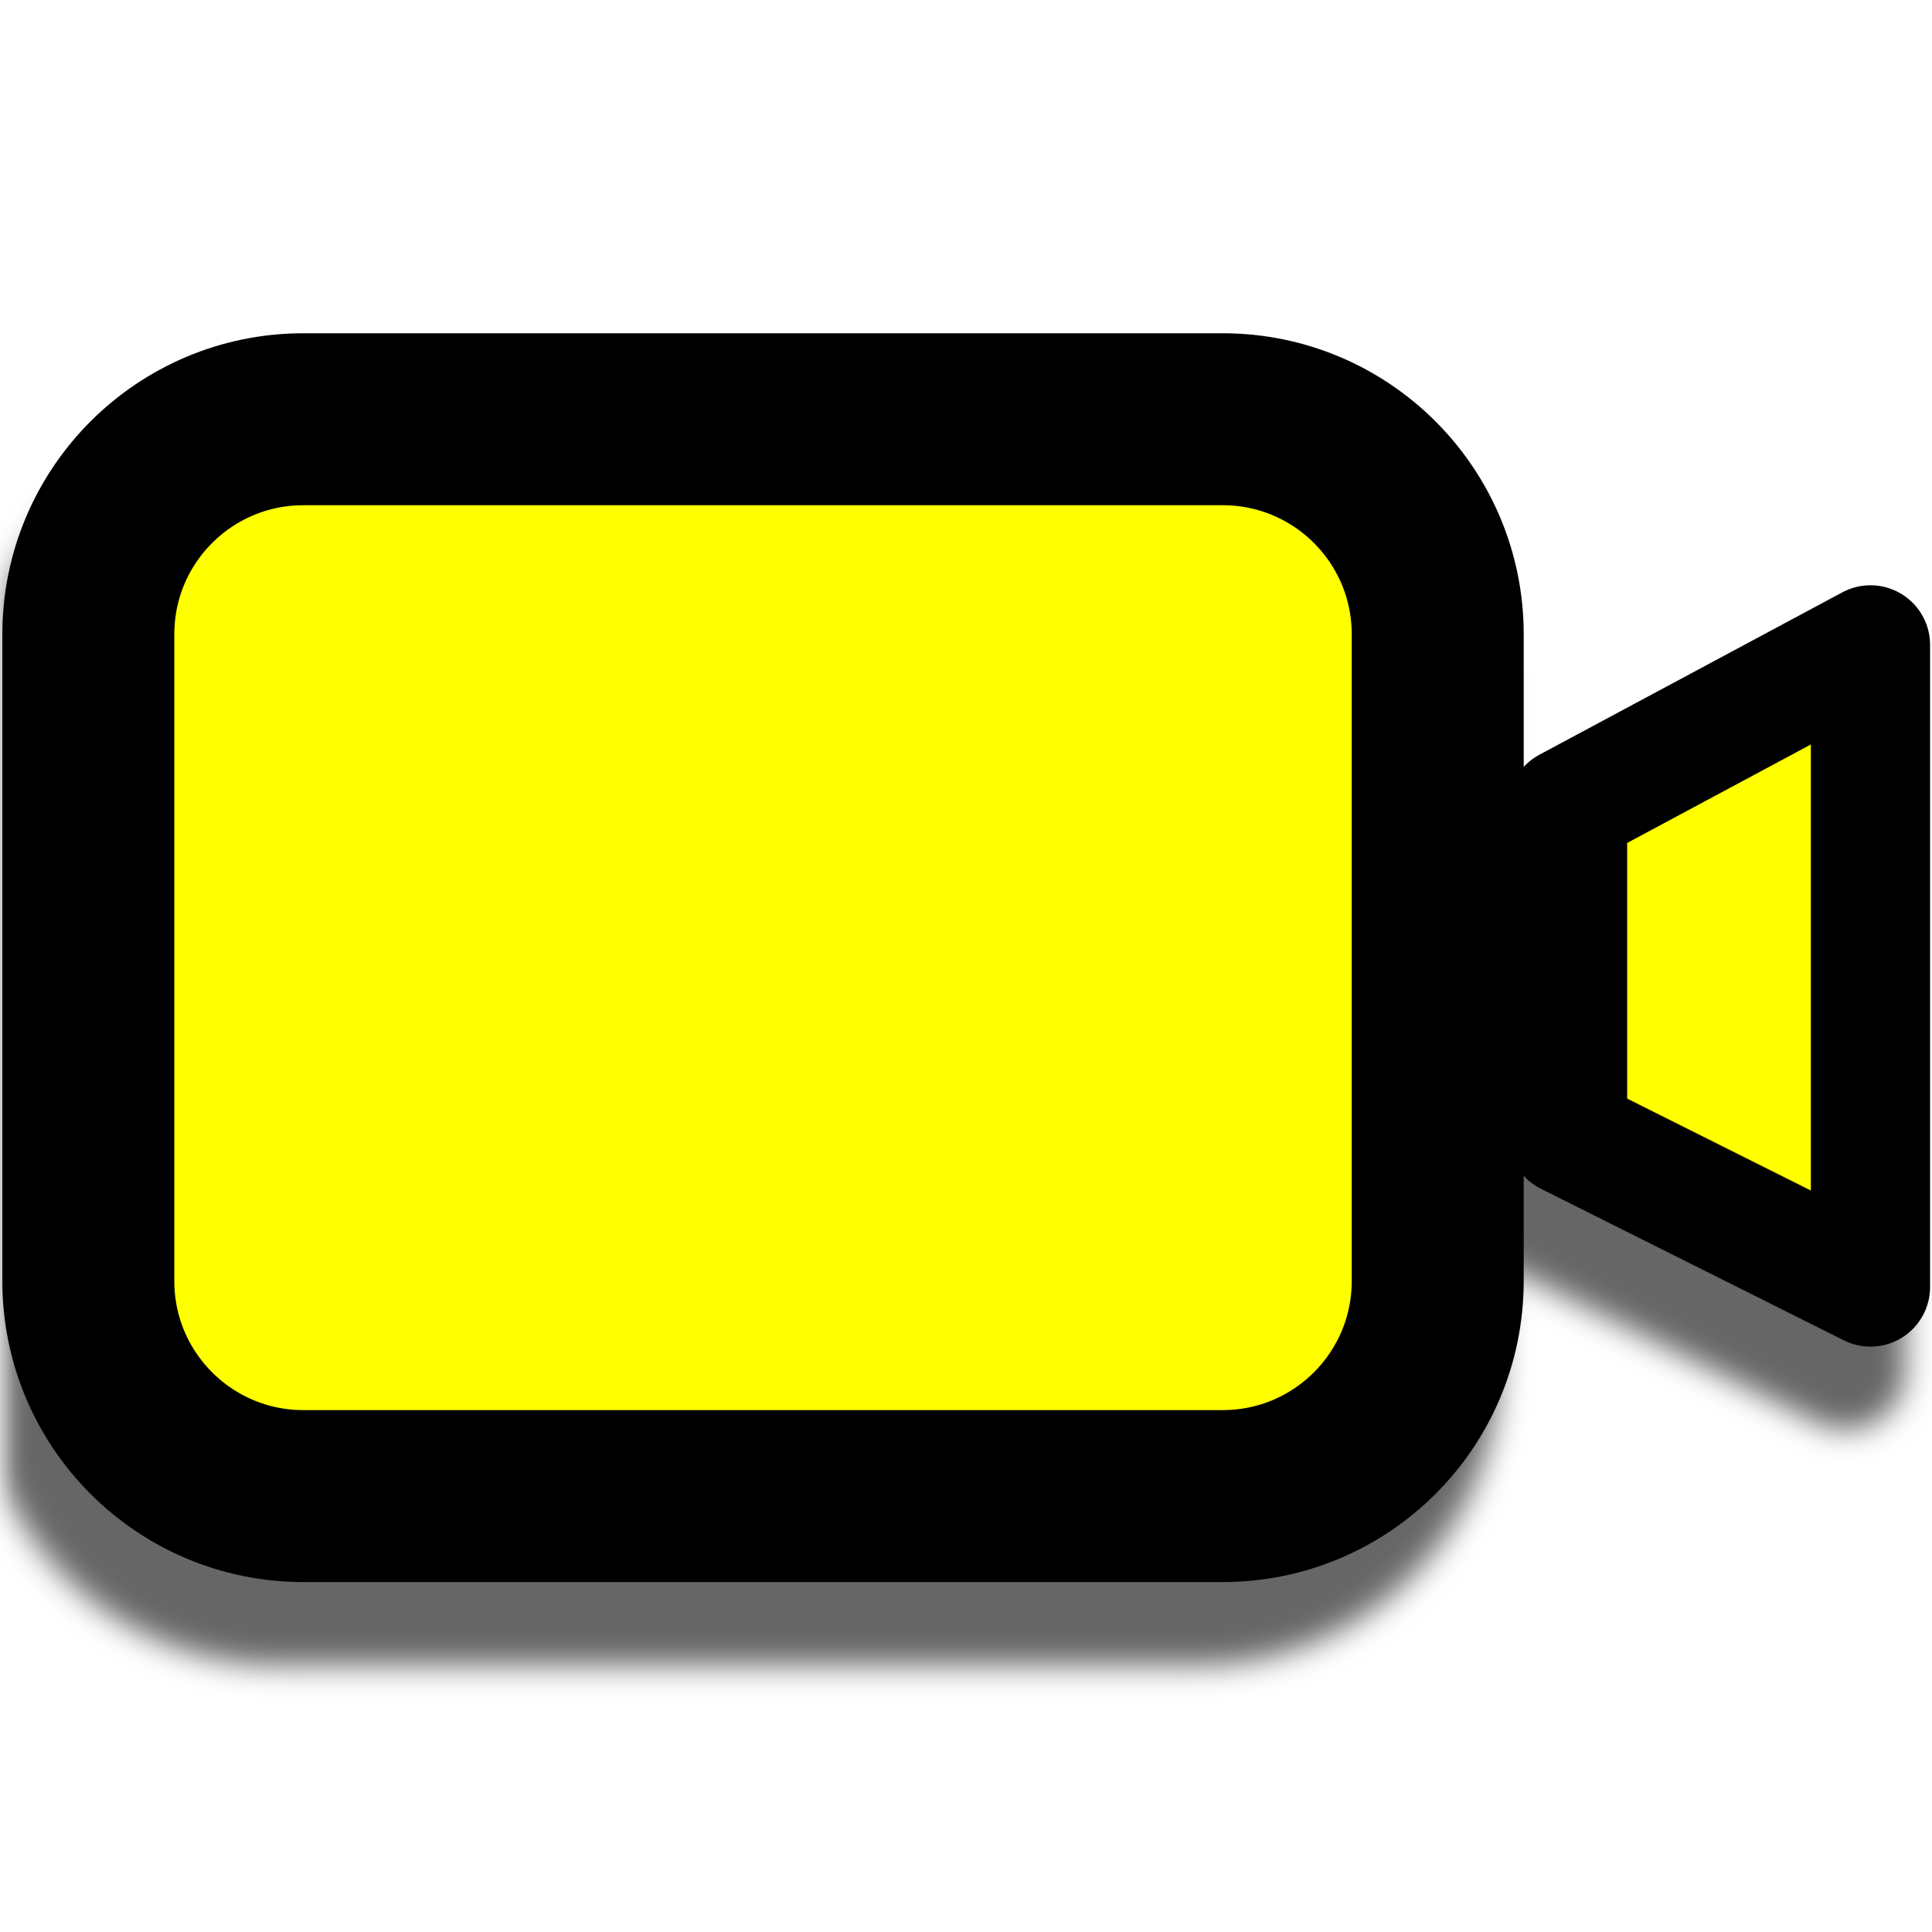
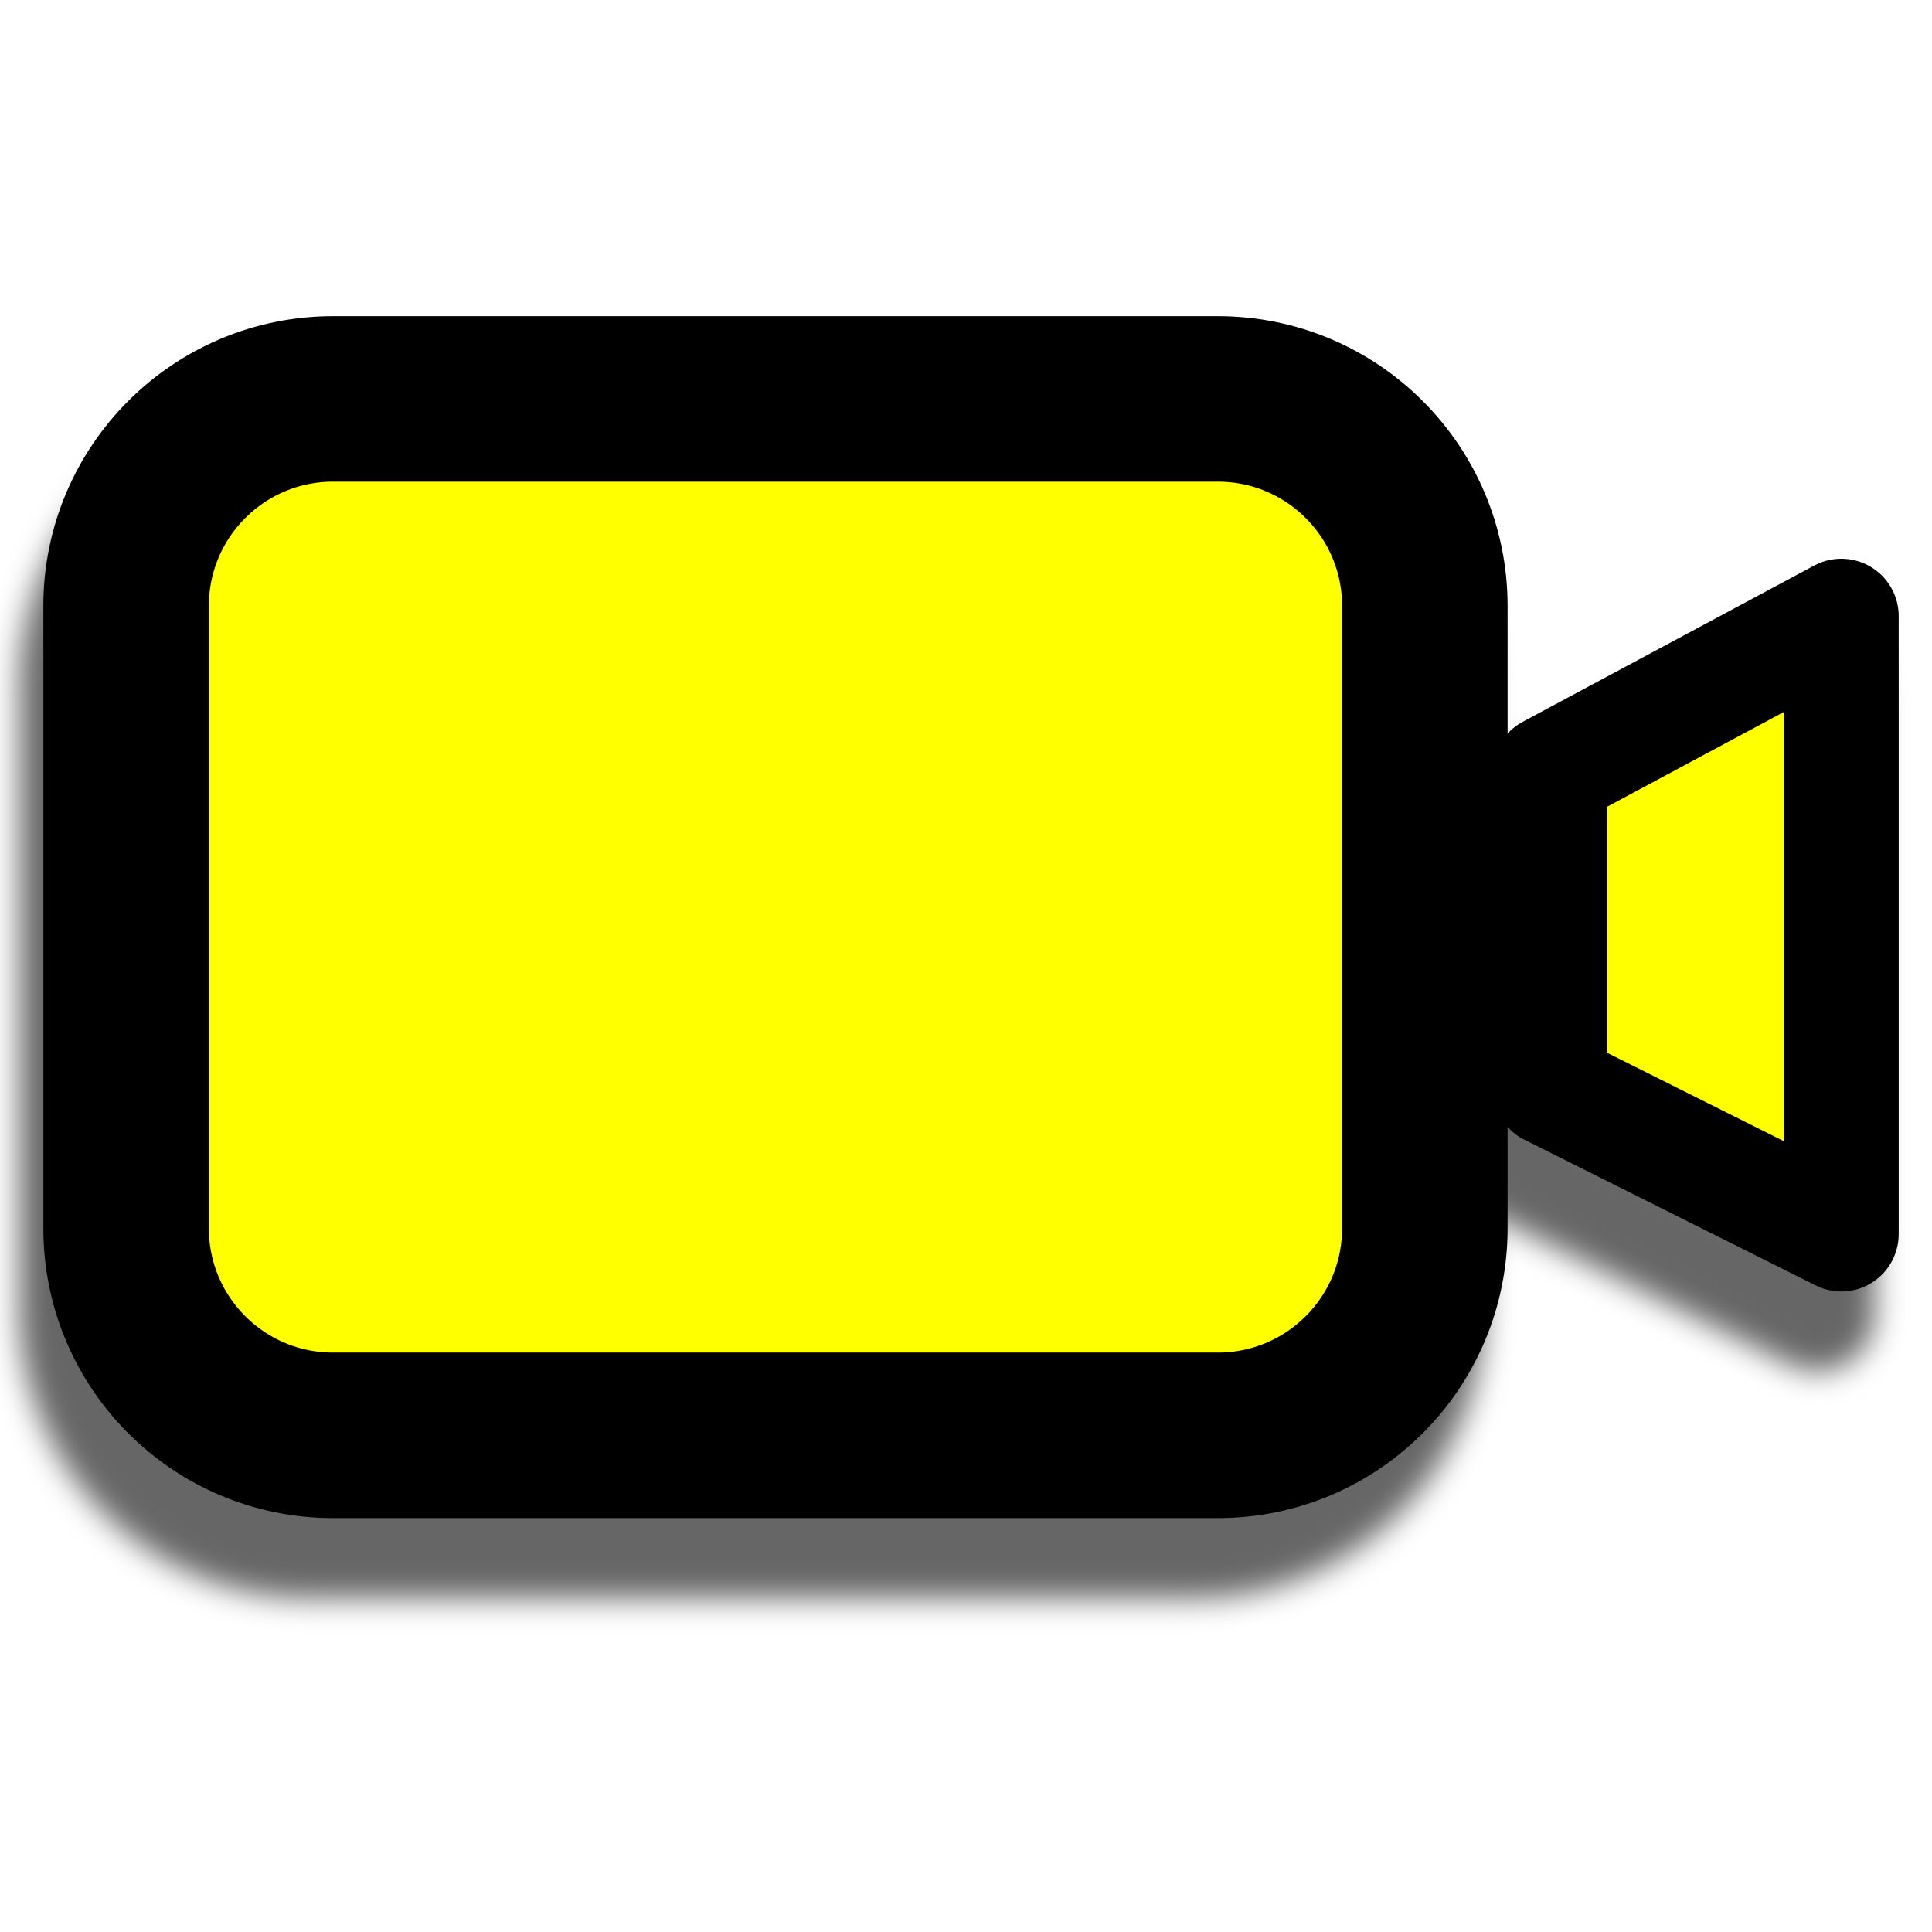
- <svg xmlns="http://www.w3.org/2000/svg" xmlns:ns1="http://xml.openoffice.org/svg/export" version="1.2" width="17.2mm" height="17.2mm" viewBox="0 0 1720 1720" preserveAspectRatio="xMidYMid" fill-rule="evenodd" stroke-width="28.222" stroke-linejoin="round" xml:space="preserve" id="svg108">
+ <svg xmlns="http://www.w3.org/2000/svg" xmlns:ns1="http://xml.openoffice.org/svg/export" version="1.2" width="64mm" height="64mm" viewBox="0 0 6400 6400" preserveAspectRatio="xMidYMid" fill-rule="evenodd" stroke-width="28.222" stroke-linejoin="round" xml:space="preserve" id="svg108">
  <defs class="ClipPathGroup" id="defs8">
    <clipPath id="presentation_clip_path" clipPathUnits="userSpaceOnUse">
      <rect x="0" y="0" width="1720" height="1720" id="rect2" />
    </clipPath>
    <clipPath id="presentation_clip_path_shrink" clipPathUnits="userSpaceOnUse">
      <rect x="1" y="1" width="1717" height="1717" id="rect5" />
    </clipPath>
-     <filter style="color-interpolation-filters:sRGB" id="filter962" x="-0.318" y="-0.15" width="1.636" height="1.3">
+     <filter style="color-interpolation-filters:sRGB" id="filter962" x="-0.069" y="-0.114" width="1.123" height="1.228">
      <feGaussianBlur stdDeviation="13.634" id="feGaussianBlur964" />
    </filter>
  </defs>
  <defs class="TextShapeIndex" id="defs12">
    <g ns1:slide="id1" ns1:id-list="id3 id4 id5 id6 id7 id8 id9" id="g10" />
  </defs>
  <defs class="EmbeddedBulletChars" id="defs44">
-     <g id="bullet-char-template-57356" transform="scale(0.0004882812,-0.0004882812)">
-       <path d="M 580,1141 L 1163,571 580,0 -4,571 580,1141 Z" id="path14" />
+     <g id="bullet-char-template-57356" transform="matrix(4.8828125e-4,0,0,-4.8828125e-4,0,0)">
+       <path d="M 580,1141 1163,571 580,0 -4,571 Z" id="path14" />
    </g>
-     <g id="bullet-char-template-57354" transform="scale(0.0004882812,-0.0004882812)">
-       <path d="M 8,1128 L 1137,1128 1137,0 8,0 8,1128 Z" id="path17" />
+     <g id="bullet-char-template-57354" transform="matrix(4.8828125e-4,0,0,-4.8828125e-4,0,0)">
+       <path d="M 8,1128 H 1137 V 0 H 8 Z" id="path17" />
    </g>
-     <g id="bullet-char-template-10146" transform="scale(0.0004882812,-0.0004882812)">
-       <path d="M 174,0 L 602,739 174,1481 1456,739 174,0 Z M 1358,739 L 309,1346 659,739 1358,739 Z" id="path20" />
+     <g id="bullet-char-template-10146" transform="matrix(4.8828125e-4,0,0,-4.8828125e-4,0,0)">
+       <path d="M 174,0 602,739 174,1481 1456,739 Z M 1358,739 309,1346 659,739 Z" id="path20" />
    </g>
-     <g id="bullet-char-template-10132" transform="scale(0.0004882812,-0.0004882812)">
-       <path d="M 2015,739 L 1276,0 717,0 1260,543 174,543 174,936 1260,936 717,1481 1274,1481 2015,739 Z" id="path23" />
+     <g id="bullet-char-template-10132" transform="matrix(4.8828125e-4,0,0,-4.8828125e-4,0,0)">
+       <path d="M 2015,739 1276,0 H 717 l 543,543 H 174 v 393 h 1086 l -543,545 h 557 z" id="path23" />
    </g>
-     <g id="bullet-char-template-10007" transform="scale(0.0004882812,-0.0004882812)">
-       <path d="M 0,-2 C -7,14 -16,27 -25,37 L 356,567 C 262,823 215,952 215,954 215,979 228,992 255,992 264,992 276,990 289,987 310,991 331,999 354,1012 L 381,999 492,748 772,1049 836,1024 860,1049 C 881,1039 901,1025 922,1006 886,937 835,863 770,784 769,783 710,716 594,584 L 774,223 C 774,196 753,168 711,139 L 727,119 C 717,90 699,76 672,76 641,76 570,178 457,381 L 164,-76 C 142,-110 111,-127 72,-127 30,-127 9,-110 8,-76 1,-67 -2,-52 -2,-32 -2,-23 -1,-13 0,-2 Z" id="path26" />
+     <g id="bullet-char-template-10007" transform="matrix(4.8828125e-4,0,0,-4.8828125e-4,0,0)">
+       <path d="m 0,-2 c -7,16 -16,29 -25,39 l 381,530 c -94,256 -141,385 -141,387 0,25 13,38 40,38 9,0 21,-2 34,-5 21,4 42,12 65,25 l 27,-13 111,-251 280,301 64,-25 24,25 c 21,-10 41,-24 62,-43 C 886,937 835,863 770,784 769,783 710,716 594,584 L 774,223 c 0,-27 -21,-55 -63,-84 l 16,-20 C 717,90 699,76 672,76 641,76 570,178 457,381 L 164,-76 c -22,-34 -53,-51 -92,-51 -42,0 -63,17 -64,51 -7,9 -10,24 -10,44 0,9 1,19 2,30 z" id="path26" />
    </g>
-     <g id="bullet-char-template-10004" transform="scale(0.0004882812,-0.0004882812)">
-       <path d="M 285,-33 C 182,-33 111,30 74,156 52,228 41,333 41,471 41,549 55,616 82,672 116,743 169,778 240,778 293,778 328,747 346,684 L 369,508 C 377,444 397,411 428,410 L 1163,1116 C 1174,1127 1196,1133 1229,1133 1271,1133 1292,1118 1292,1087 L 1292,965 C 1292,929 1282,901 1262,881 L 442,47 C 390,-6 338,-33 285,-33 Z" id="path29" />
+     <g id="bullet-char-template-10004" transform="matrix(4.8828125e-4,0,0,-4.8828125e-4,0,0)">
+       <path d="M 285,-33 C 182,-33 111,30 74,156 52,228 41,333 41,471 c 0,78 14,145 41,201 34,71 87,106 158,106 53,0 88,-31 106,-94 l 23,-176 c 8,-64 28,-97 59,-98 l 735,706 c 11,11 33,17 66,17 42,0 63,-15 63,-46 V 965 c 0,-36 -10,-64 -30,-84 L 442,47 C 390,-6 338,-33 285,-33 Z" id="path29" />
    </g>
-     <g id="bullet-char-template-9679" transform="scale(0.0004882812,-0.0004882812)">
-       <path d="M 813,0 C 632,0 489,54 383,161 276,268 223,411 223,592 223,773 276,916 383,1023 489,1130 632,1184 813,1184 992,1184 1136,1130 1245,1023 1353,916 1407,772 1407,592 1407,412 1353,268 1245,161 1136,54 992,0 813,0 Z" id="path32" />
+     <g id="bullet-char-template-9679" transform="matrix(4.8828125e-4,0,0,-4.8828125e-4,0,0)">
+       <path d="M 813,0 C 632,0 489,54 383,161 276,268 223,411 223,592 c 0,181 53,324 160,431 106,107 249,161 430,161 179,0 323,-54 432,-161 108,-107 162,-251 162,-431 0,-180 -54,-324 -162,-431 C 1136,54 992,0 813,0 Z" id="path32" />
    </g>
-     <g id="bullet-char-template-8226" transform="scale(0.0004882812,-0.0004882812)">
-       <path d="M 346,457 C 273,457 209,483 155,535 101,586 74,649 74,723 74,796 101,859 155,911 209,963 273,989 346,989 419,989 480,963 531,910 582,859 608,796 608,723 608,648 583,586 532,535 482,483 420,457 346,457 Z" id="path35" />
+     <g id="bullet-char-template-8226" transform="matrix(4.8828125e-4,0,0,-4.8828125e-4,0,0)">
+       <path d="m 346,457 c -73,0 -137,26 -191,78 -54,51 -81,114 -81,188 0,73 27,136 81,188 54,52 118,78 191,78 73,0 134,-26 185,-79 51,-51 77,-114 77,-187 0,-75 -25,-137 -76,-188 -50,-52 -112,-78 -186,-78 z" id="path35" />
    </g>
-     <g id="bullet-char-template-8211" transform="scale(0.0004882812,-0.0004882812)">
-       <path d="M -4,459 L 1135,459 1135,606 -4,606 -4,459 Z" id="path38" />
+     <g id="bullet-char-template-8211" transform="matrix(4.8828125e-4,0,0,-4.8828125e-4,0,0)">
+       <path d="M -4,459 H 1135 V 606 H -4 Z" id="path38" />
    </g>
-     <g id="bullet-char-template-61548" transform="scale(0.0004882812,-0.0004882812)">
-       <path d="M 173,740 C 173,903 231,1043 346,1159 462,1274 601,1332 765,1332 928,1332 1067,1274 1183,1159 1299,1043 1357,903 1357,740 1357,577 1299,437 1183,322 1067,206 928,148 765,148 601,148 462,206 346,322 231,437 173,577 173,740 Z" id="path41" />
+     <g id="bullet-char-template-61548" transform="matrix(4.8828125e-4,0,0,-4.8828125e-4,0,0)">
+       <path d="m 173,740 c 0,163 58,303 173,419 116,115 255,173 419,173 163,0 302,-58 418,-173 116,-116 174,-256 174,-419 0,-163 -58,-303 -174,-418 C 1067,206 928,148 765,148 601,148 462,206 346,322 231,437 173,577 173,740 Z" id="path41" />
    </g>
  </defs>
-   <g id="g896-3" transform="translate(-22.09966,73.96923)" style="stroke:#666666;filter:url(#filter962)">
-     <path style="opacity:1;fill:none;fill-opacity:1;stroke:#666666;stroke-width:106.144;stroke-linecap:round;stroke-linejoin:round;stroke-miterlimit:4;stroke-dasharray:none;stroke-dashoffset:0;stroke-opacity:1" d="M 1395.535,718.692 1665.22,574.126 V 1145.779 L 1395.535,1010.85 Z" id="rect921-6" />
-     <rect style="opacity:1;fill:none;fill-opacity:1;stroke:#666666;stroke-width:153.148;stroke-linecap:round;stroke-linejoin:round;stroke-miterlimit:4;stroke-dasharray:none;stroke-dashoffset:0;stroke-opacity:1" id="rect1321-7" width="1201.322" height="958.68" x="78.635" y="373.24" rx="191.434" />
-   </g>
  <g id="g49">
    <g id="id2" class="Master_Slide">
      <g id="bg-id2" class="Background" />
      <g id="bo-id2" class="BackgroundObjects" />
    </g>
  </g>
-   <ellipse style="opacity:1;fill:#000000;fill-opacity:1;stroke:#000000;stroke-width:92.233;stroke-linecap:round;stroke-linejoin:round;stroke-miterlimit:4;stroke-dasharray:none;stroke-dashoffset:0;stroke-opacity:1" id="path923" cx="319.6" cy="481.758" r="220.239" />
-   <ellipse style="opacity:1;fill:#000000;fill-opacity:1;stroke:#000000;stroke-width:92.233;stroke-linecap:round;stroke-linejoin:round;stroke-miterlimit:4;stroke-dasharray:none;stroke-dashoffset:0;stroke-opacity:1" id="path923-0" cx="1260.196" cy="415.746" r="297.437" />
-   <path style="fill:#ffff00;fill-opacity:1;stroke:#000000;stroke-width:106.144;stroke-linecap:round;stroke-linejoin:round;stroke-miterlimit:4;stroke-dasharray:none;stroke-dashoffset:0;stroke-opacity:1" d="M 1395.535,718.692 1665.22,574.126 V 1145.779 L 1395.535,1010.85 Z" id="rect921" />
-   <rect style="fill:#ffff00;fill-opacity:1;stroke:#000000;stroke-width:153.1;stroke-linecap:round;stroke-linejoin:round;stroke-miterlimit:4;stroke-dasharray:none;stroke-dashoffset:0;stroke-opacity:1" id="rect1321" width="1201.322" height="958.68" x="78.635" y="373.24" rx="191.434" />
+   <circle style="opacity:1;fill:#000000;fill-opacity:1;stroke:#000000;stroke-width:92.234;stroke-linecap:round;stroke-linejoin:round;stroke-miterlimit:4;stroke-dasharray:none;stroke-dashoffset:0;stroke-opacity:1" id="path923" cx="319.6" cy="481.758" r="0" />
+   <circle style="opacity:1;fill:#000000;fill-opacity:1;stroke:#000000;stroke-width:92.234;stroke-linecap:round;stroke-linejoin:round;stroke-miterlimit:4;stroke-dasharray:none;stroke-dashoffset:0;stroke-opacity:1" id="path923-0" cx="1260.196" cy="415.746" r="0" />
+   <g id="g1" transform="matrix(3.581178,0,0,3.581178,136.1801,-15.13194)">
+     <g id="g896-3" transform="translate(-22.09966,73.96923)" style="stroke:#666666;filter:url(#filter962)">
+       <path style="opacity:1;fill:none;fill-opacity:1;stroke:#666666;stroke-width:106.144;stroke-linecap:round;stroke-linejoin:round;stroke-miterlimit:4;stroke-dasharray:none;stroke-dashoffset:0;stroke-opacity:1" d="M 1395.535,718.692 1665.22,574.126 V 1145.779 L 1395.535,1010.85 Z" id="rect921-6" />
+       <rect style="opacity:1;fill:none;fill-opacity:1;stroke:#666666;stroke-width:153.148;stroke-linecap:round;stroke-linejoin:round;stroke-miterlimit:4;stroke-dasharray:none;stroke-dashoffset:0;stroke-opacity:1" id="rect1321-7" width="1201.322" height="958.68" x="78.635" y="373.24" rx="191.434" />
+     </g>
+     <path style="fill:#ffff00;fill-opacity:1;stroke:#000000;stroke-width:106.144;stroke-linecap:round;stroke-linejoin:round;stroke-miterlimit:4;stroke-dasharray:none;stroke-dashoffset:0;stroke-opacity:1" d="M 1395.535,718.692 1665.22,574.126 V 1145.779 L 1395.535,1010.85 Z" id="rect921" />
+     <rect style="fill:#ffff00;fill-opacity:1;stroke:#000000;stroke-width:153.1;stroke-linecap:round;stroke-linejoin:round;stroke-miterlimit:4;stroke-dasharray:none;stroke-dashoffset:0;stroke-opacity:1" id="rect1321" width="1201.322" height="958.68" x="78.635" y="373.24" rx="191.434" />
+   </g>
</svg>
